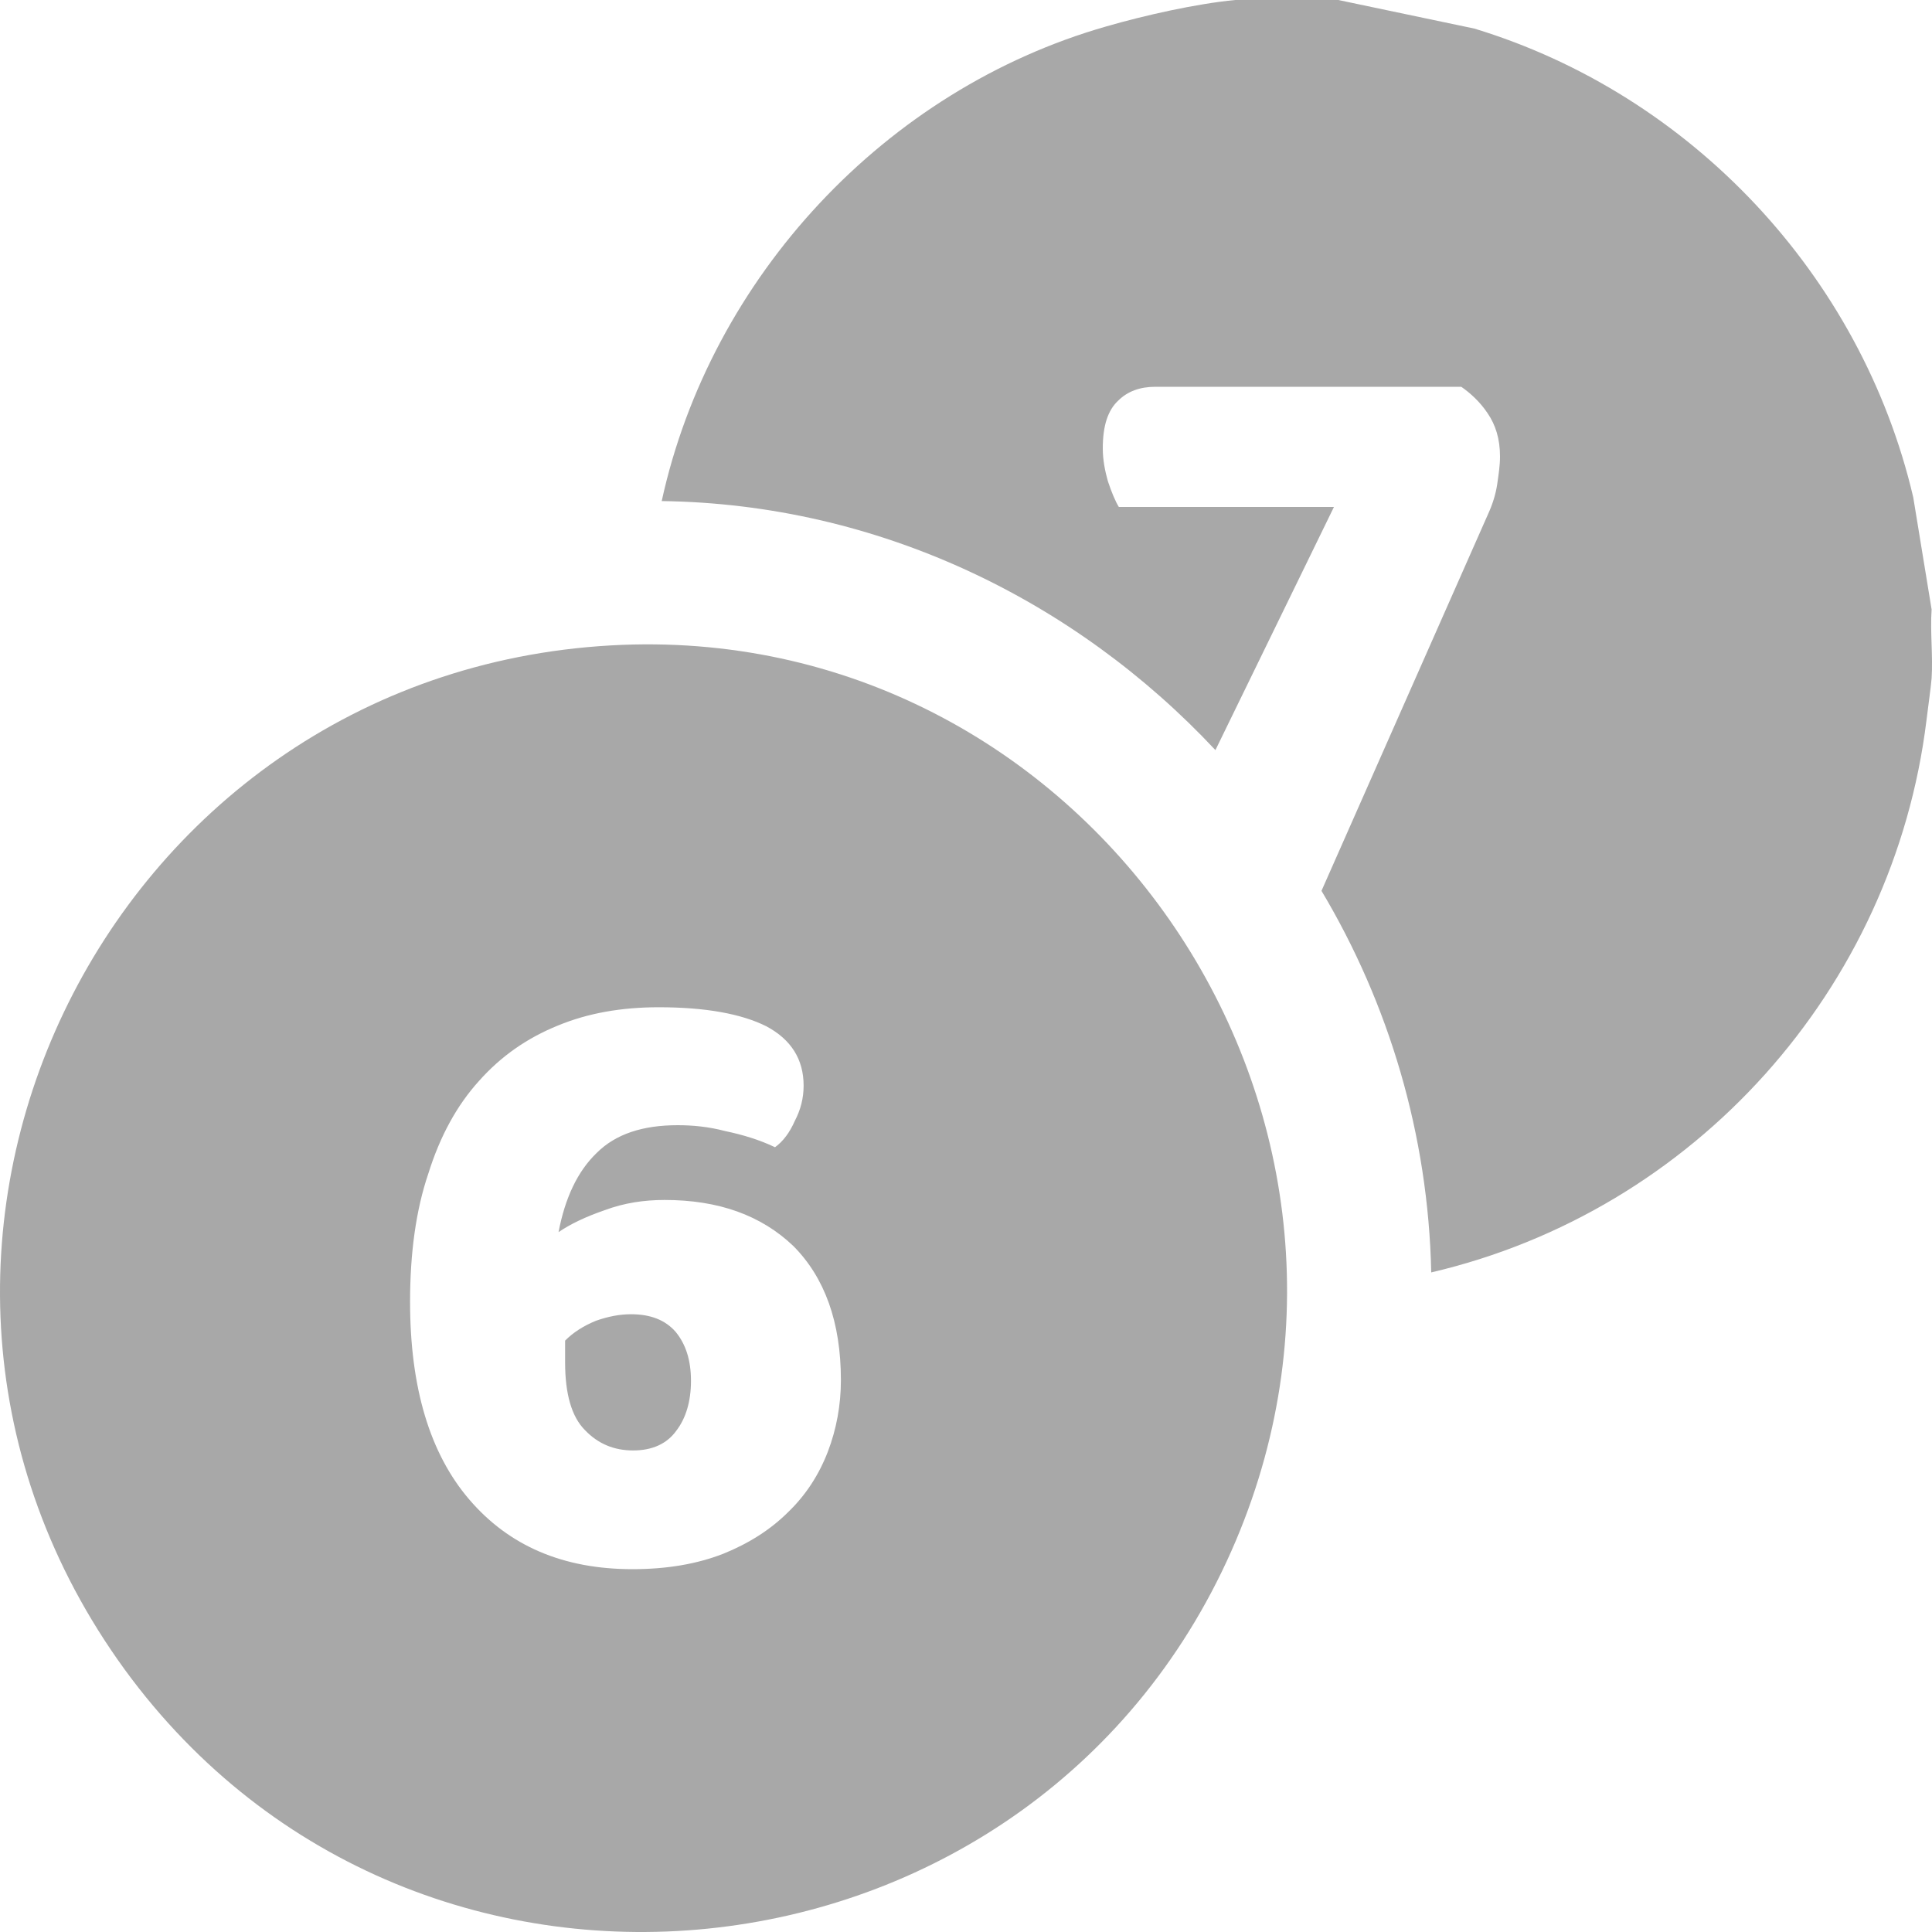
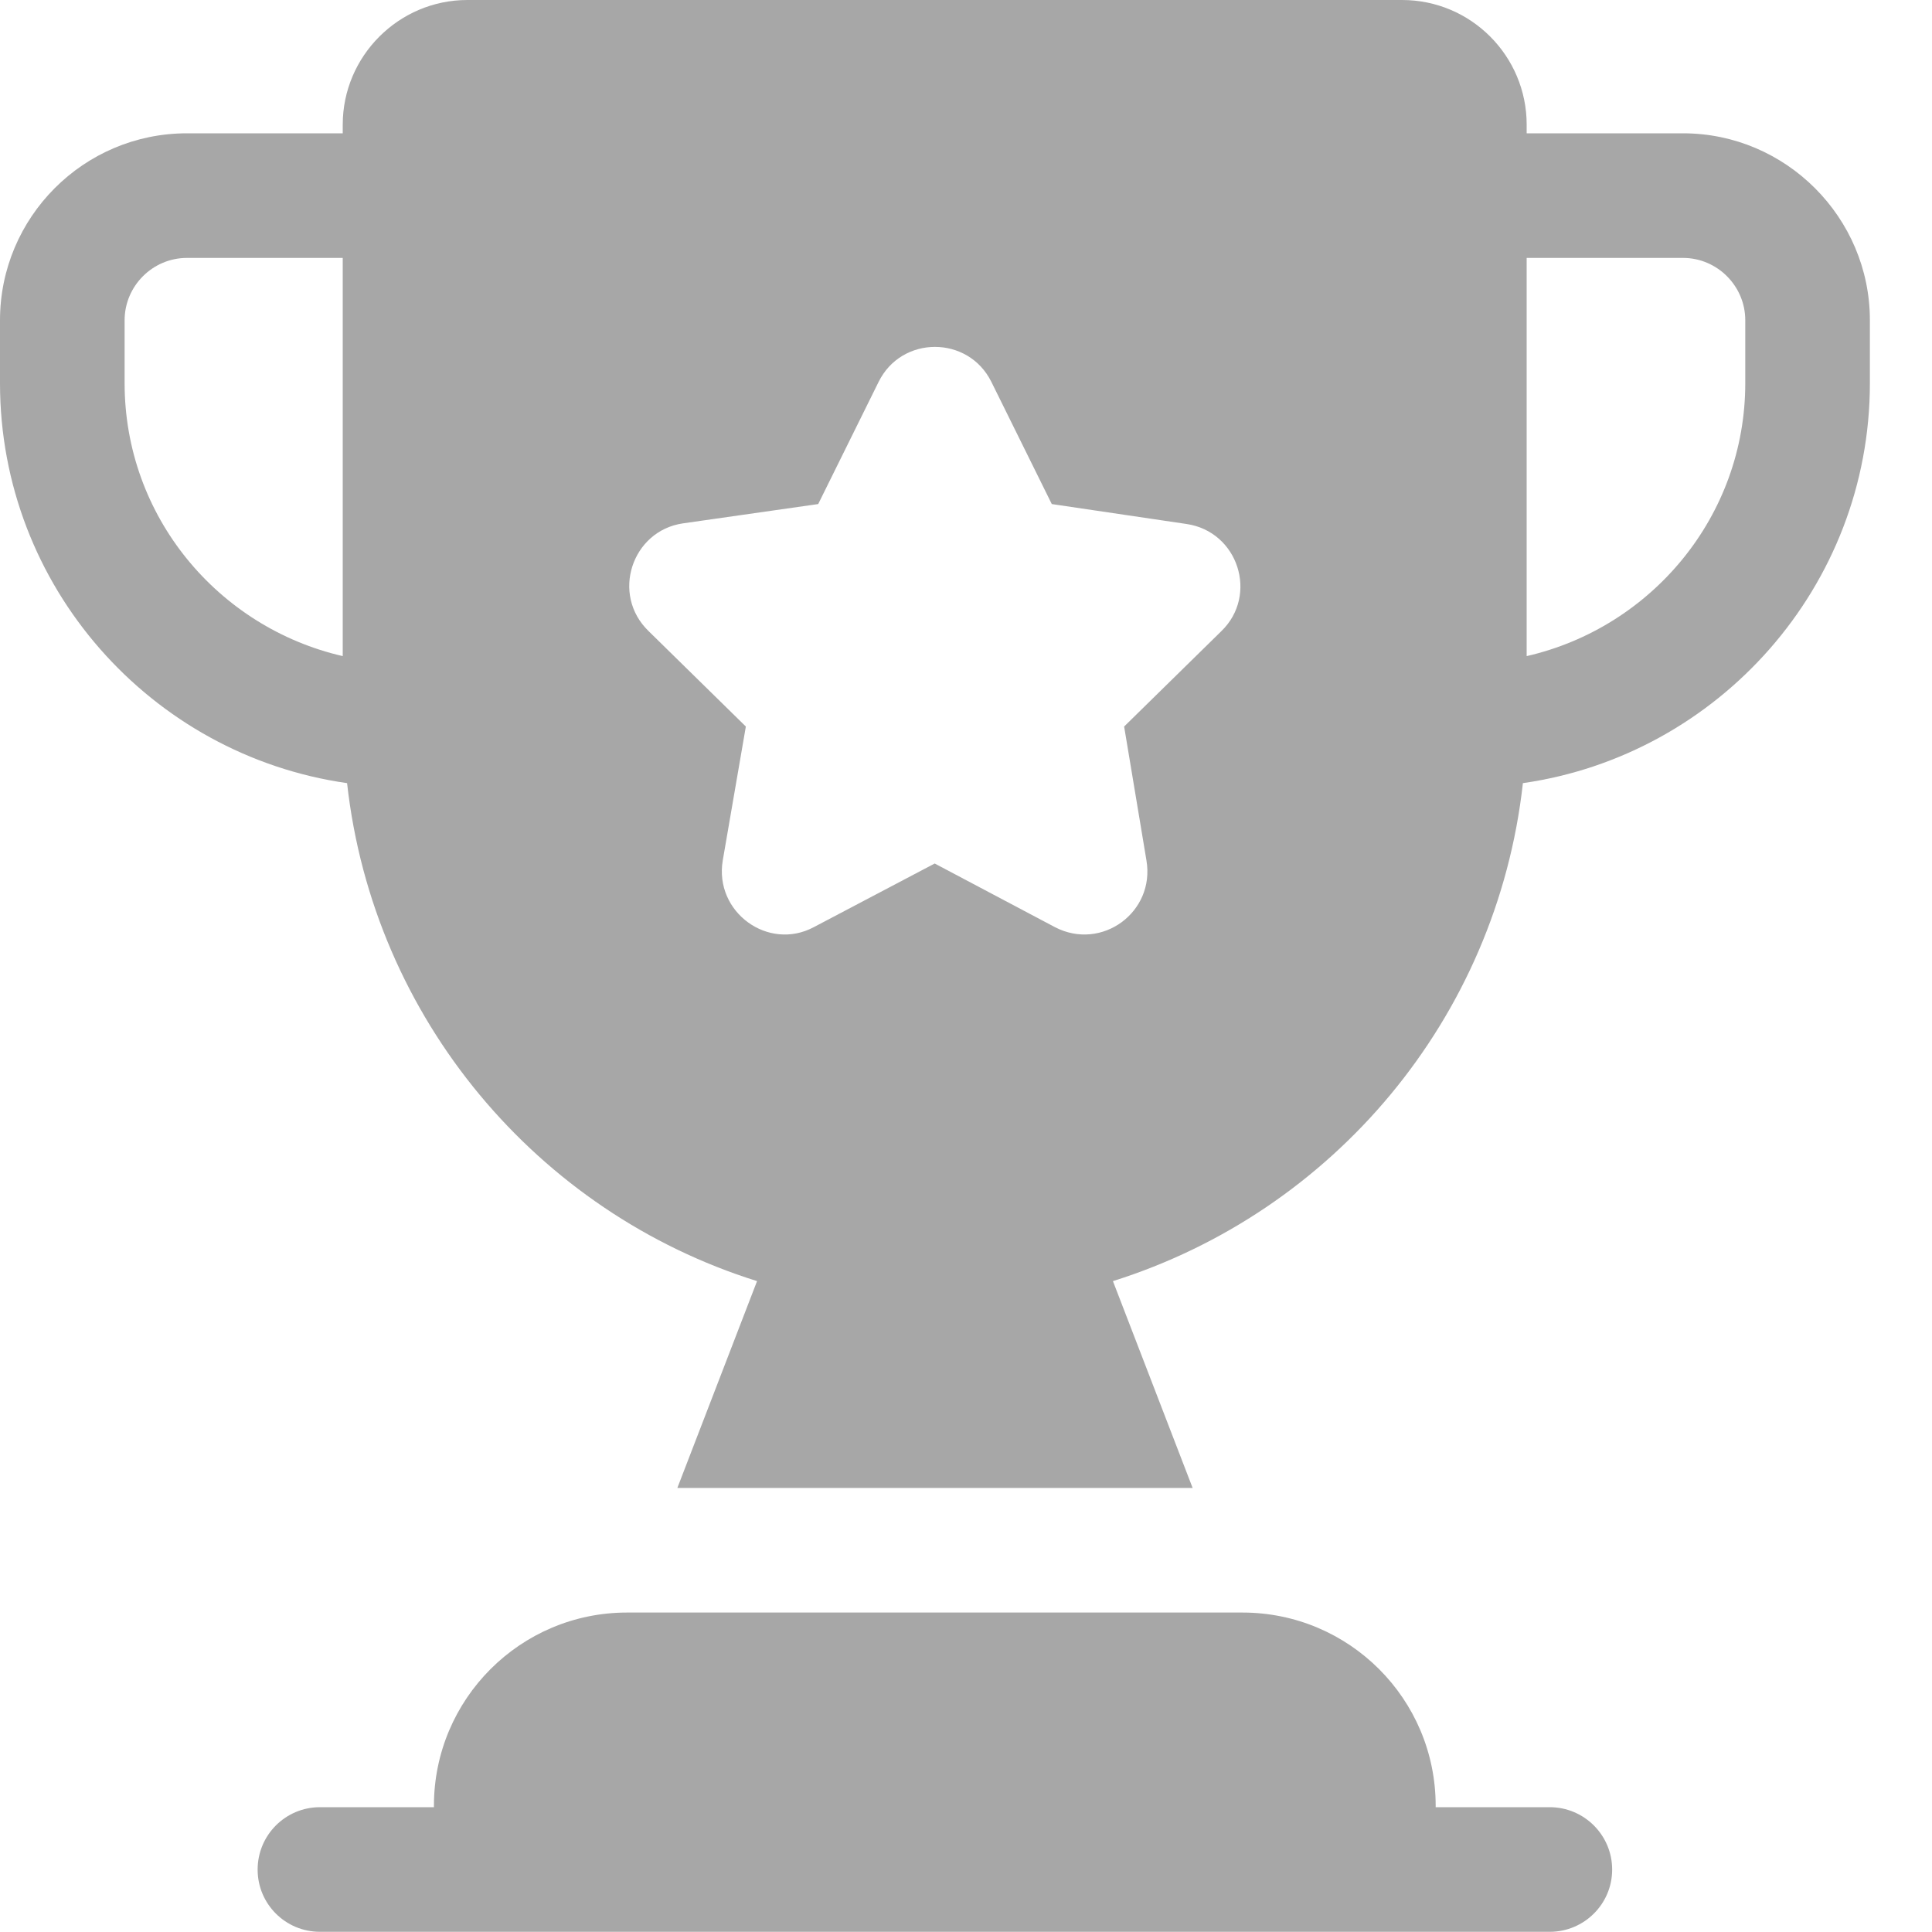
<svg xmlns="http://www.w3.org/2000/svg" width="20" height="20" viewBox="0 0 20 20" fill="none">
-   <path d="M19.996 6.309C19.98 6.545 20.011 6.787 19.996 7.022C19.988 7.121 19.958 7.326 19.943 7.455C19.602 10.238 17.542 12.536 14.816 13.172C14.786 11.747 14.377 10.389 13.68 9.222L15.407 5.316C15.452 5.217 15.482 5.119 15.498 5.02C15.513 4.914 15.528 4.823 15.528 4.725C15.528 4.543 15.482 4.398 15.399 4.277C15.323 4.163 15.225 4.072 15.127 4.004H11.961C11.802 4.004 11.673 4.05 11.575 4.148C11.469 4.247 11.416 4.406 11.416 4.641C11.416 4.762 11.439 4.876 11.469 4.982C11.507 5.096 11.545 5.187 11.582 5.248H13.809L12.582 7.765C11.128 6.211 9.091 5.217 6.85 5.187C7.357 2.867 9.167 0.925 11.454 0.273C11.848 0.159 12.385 0.038 12.787 0H13.854L15.263 0.296C17.504 0.978 19.269 2.851 19.806 5.149L19.996 6.309ZM6.532 13.605C6.418 13.605 6.297 13.627 6.168 13.673C6.039 13.726 5.933 13.794 5.85 13.878V14.105C5.85 14.431 5.918 14.666 6.054 14.803C6.191 14.947 6.357 15.015 6.554 15.015C6.751 15.015 6.903 14.947 7.001 14.811C7.1 14.682 7.153 14.507 7.153 14.295C7.153 14.082 7.1 13.916 6.994 13.787C6.887 13.665 6.736 13.605 6.532 13.605ZM12.794 15.948C10.787 20.688 4.328 21.446 1.291 17.283C-1.836 12.983 1.057 6.977 6.327 6.681C11.204 6.408 14.702 11.436 12.794 15.948ZM8.705 14.287C8.705 13.688 8.538 13.226 8.213 12.899C7.88 12.581 7.44 12.422 6.88 12.422C6.668 12.422 6.463 12.452 6.259 12.528C6.062 12.596 5.903 12.672 5.782 12.755C5.85 12.399 5.979 12.126 6.176 11.936C6.373 11.739 6.653 11.648 7.016 11.648C7.168 11.648 7.334 11.663 7.508 11.709C7.69 11.747 7.864 11.8 8.023 11.876C8.107 11.815 8.175 11.724 8.228 11.603C8.288 11.489 8.319 11.368 8.319 11.239C8.319 10.966 8.19 10.761 7.933 10.624C7.675 10.495 7.304 10.427 6.819 10.427C6.433 10.427 6.085 10.488 5.774 10.617C5.456 10.746 5.184 10.935 4.956 11.193C4.729 11.444 4.555 11.762 4.434 12.149C4.305 12.528 4.245 12.975 4.245 13.476C4.245 14.363 4.449 15.046 4.858 15.523C5.267 16.001 5.827 16.244 6.547 16.244C6.903 16.244 7.213 16.191 7.486 16.085C7.751 15.978 7.978 15.834 8.16 15.652C8.341 15.478 8.478 15.266 8.569 15.03C8.659 14.795 8.705 14.545 8.705 14.287Z" fill="#A8A8A8" />
+   <path d="M12.863 16.693C13.968 16.694 14.862 17.589 14.862 18.693V18.708H16.043C16.399 18.708 16.689 18.997 16.689 19.354C16.689 19.71 16.399 19.998 16.043 19.998H3.312C2.955 19.998 2.667 19.71 2.667 19.354C2.667 18.997 2.955 18.708 3.312 18.708H4.492V18.693C4.492 17.589 5.387 16.693 6.491 16.693H12.863ZM14.514 0C15.229 0 15.804 0.581 15.804 1.29V1.38H17.423C18.487 1.38 19.357 2.251 19.357 3.315V3.967C19.357 6.069 17.79 7.817 15.765 8.107C15.494 10.546 13.797 12.546 11.521 13.262L12.346 15.403H7.012L7.837 13.262C5.566 12.552 3.864 10.546 3.593 8.107C1.561 7.817 0 6.069 0 3.967V3.315C0 2.251 0.864 1.38 1.935 1.38H3.548V1.29C3.548 0.581 4.128 0 4.838 0H14.514ZM10.263 3.954C10.024 3.47 9.333 3.47 9.095 3.954L8.47 5.218L7.069 5.418C6.541 5.495 6.321 6.154 6.715 6.534L7.721 7.521L7.482 8.907C7.392 9.443 7.953 9.849 8.424 9.598L9.676 8.939L10.921 9.598C11.405 9.849 11.959 9.442 11.868 8.907L11.637 7.521L12.643 6.534C13.03 6.16 12.817 5.501 12.281 5.424L10.888 5.218L10.263 3.954ZM1.935 2.67C1.58 2.67 1.29 2.961 1.29 3.315V3.967C1.29 5.347 2.258 6.495 3.548 6.792V2.67H1.935ZM15.804 2.67V6.792C17.1 6.495 18.067 5.341 18.067 3.967V3.315C18.067 2.961 17.777 2.67 17.423 2.67H15.804Z" fill="#A7A7A7" />
</svg>
